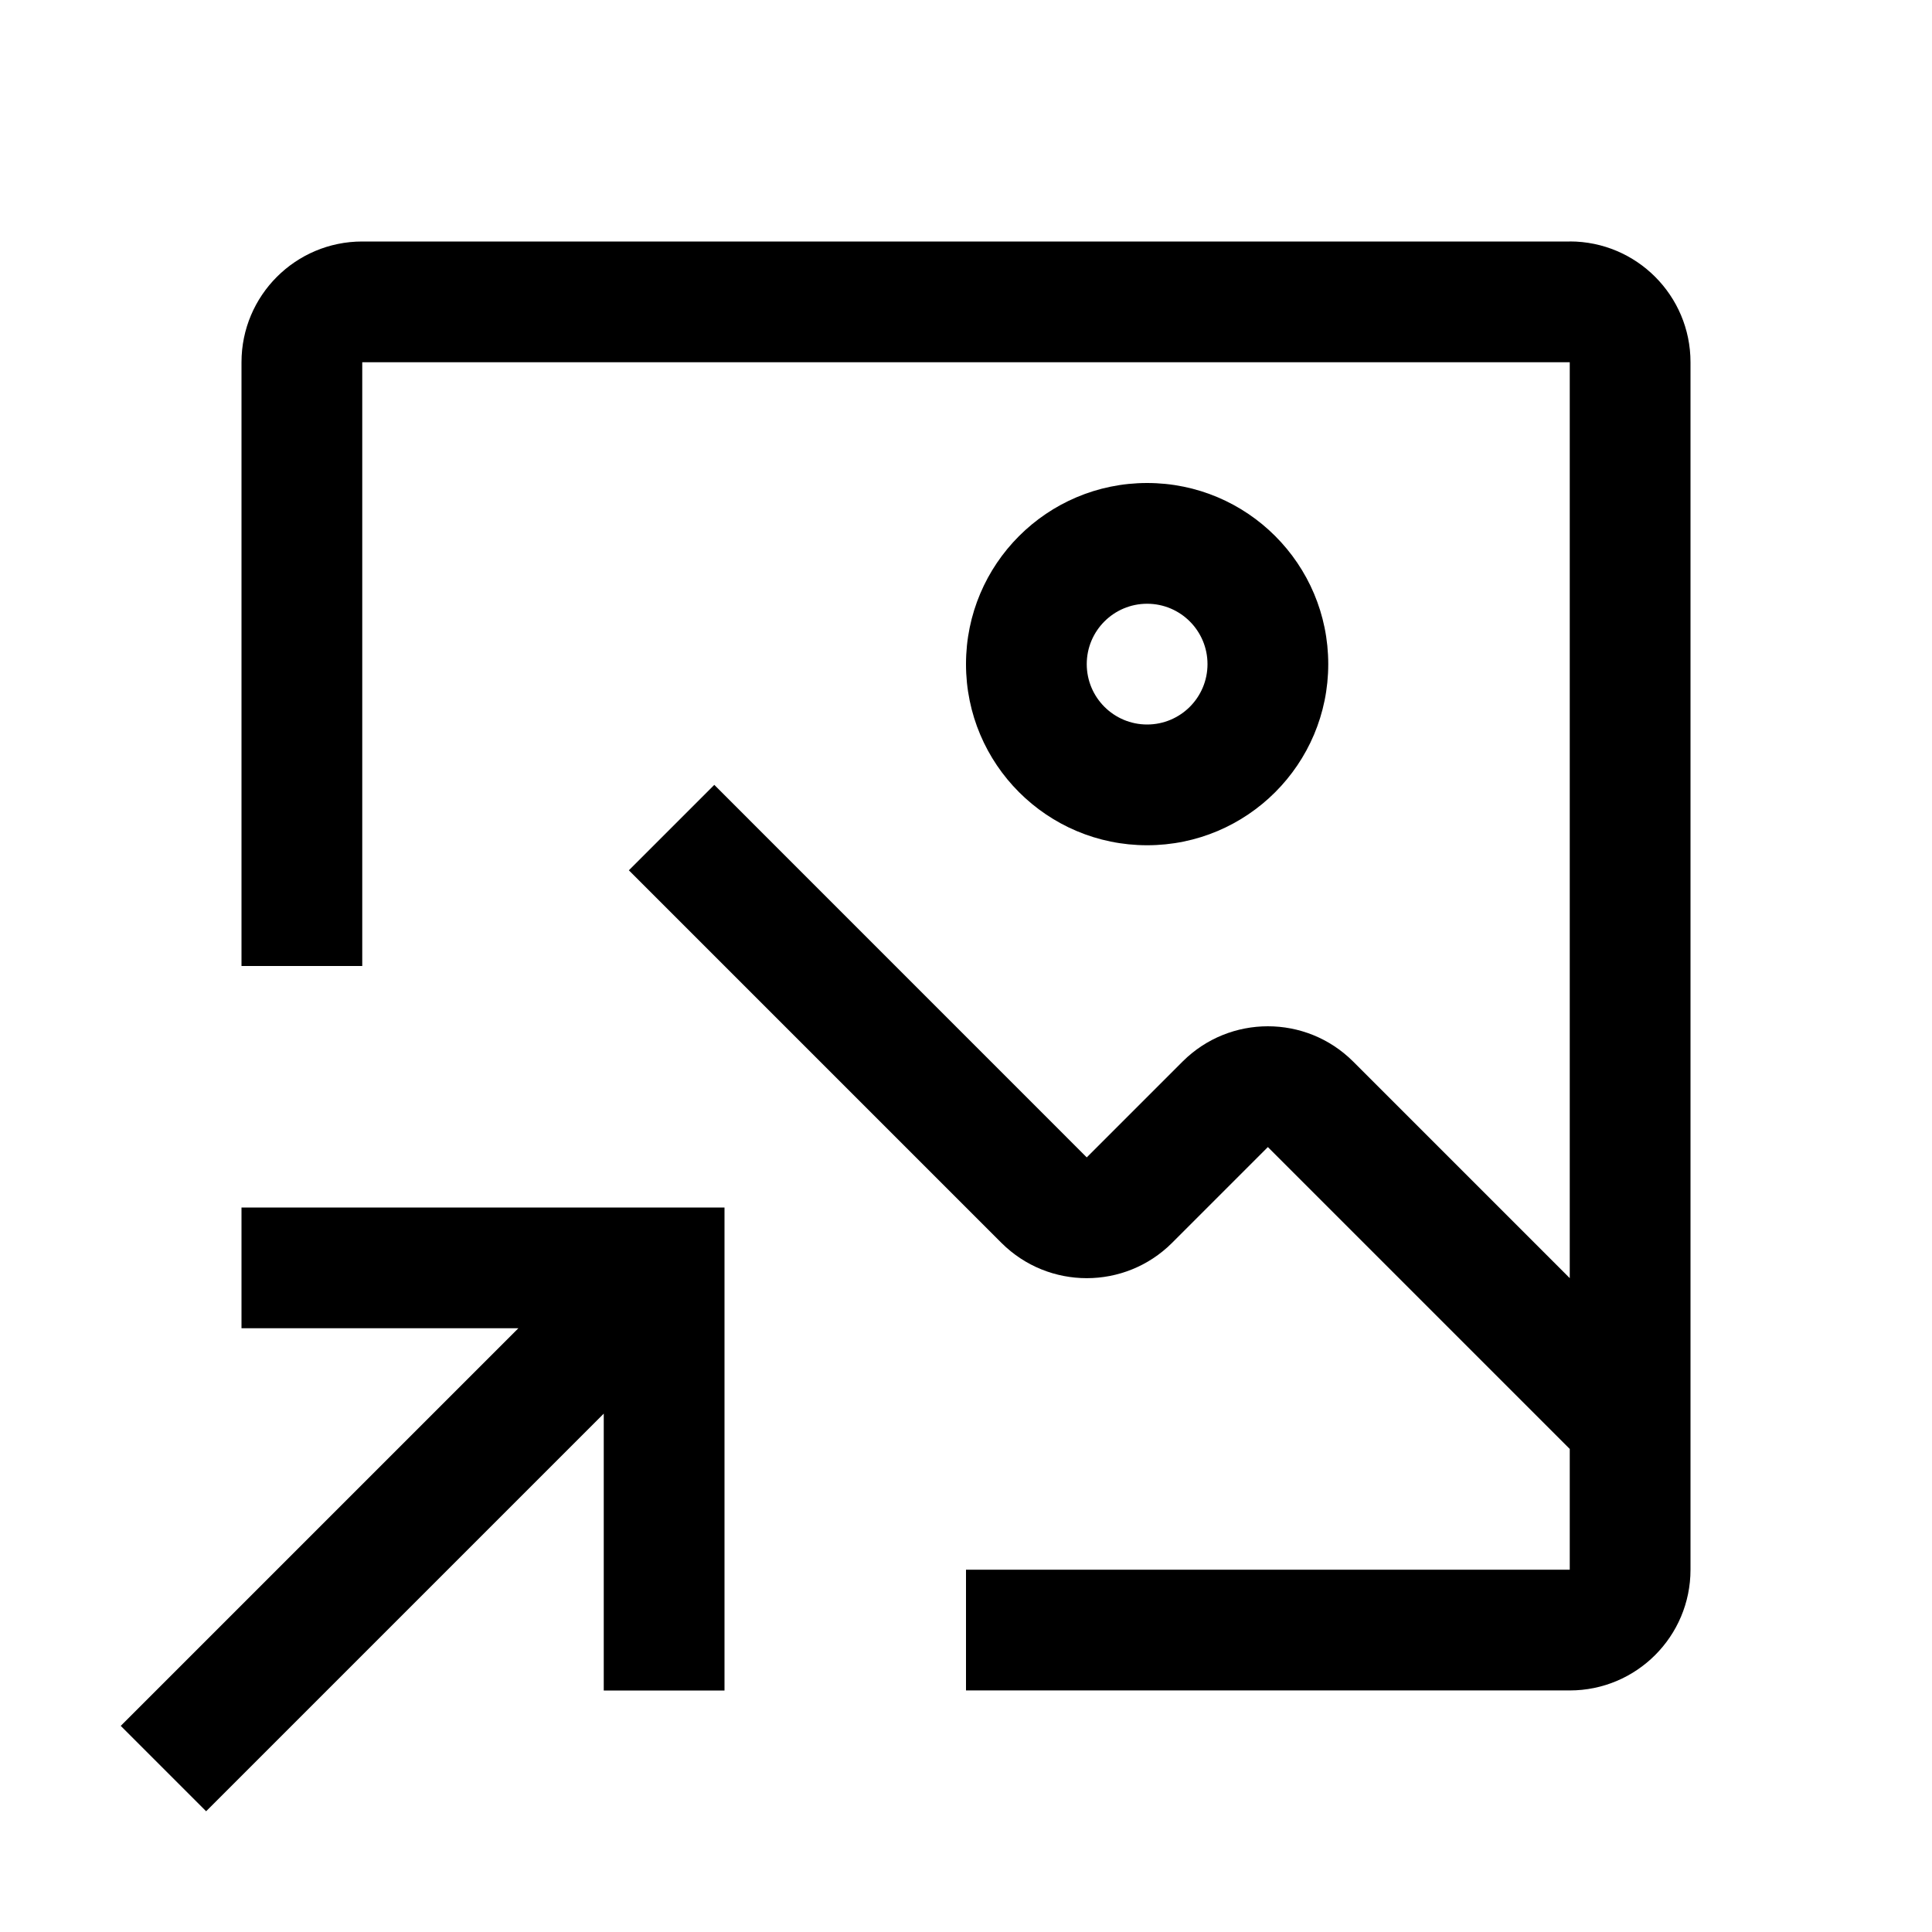
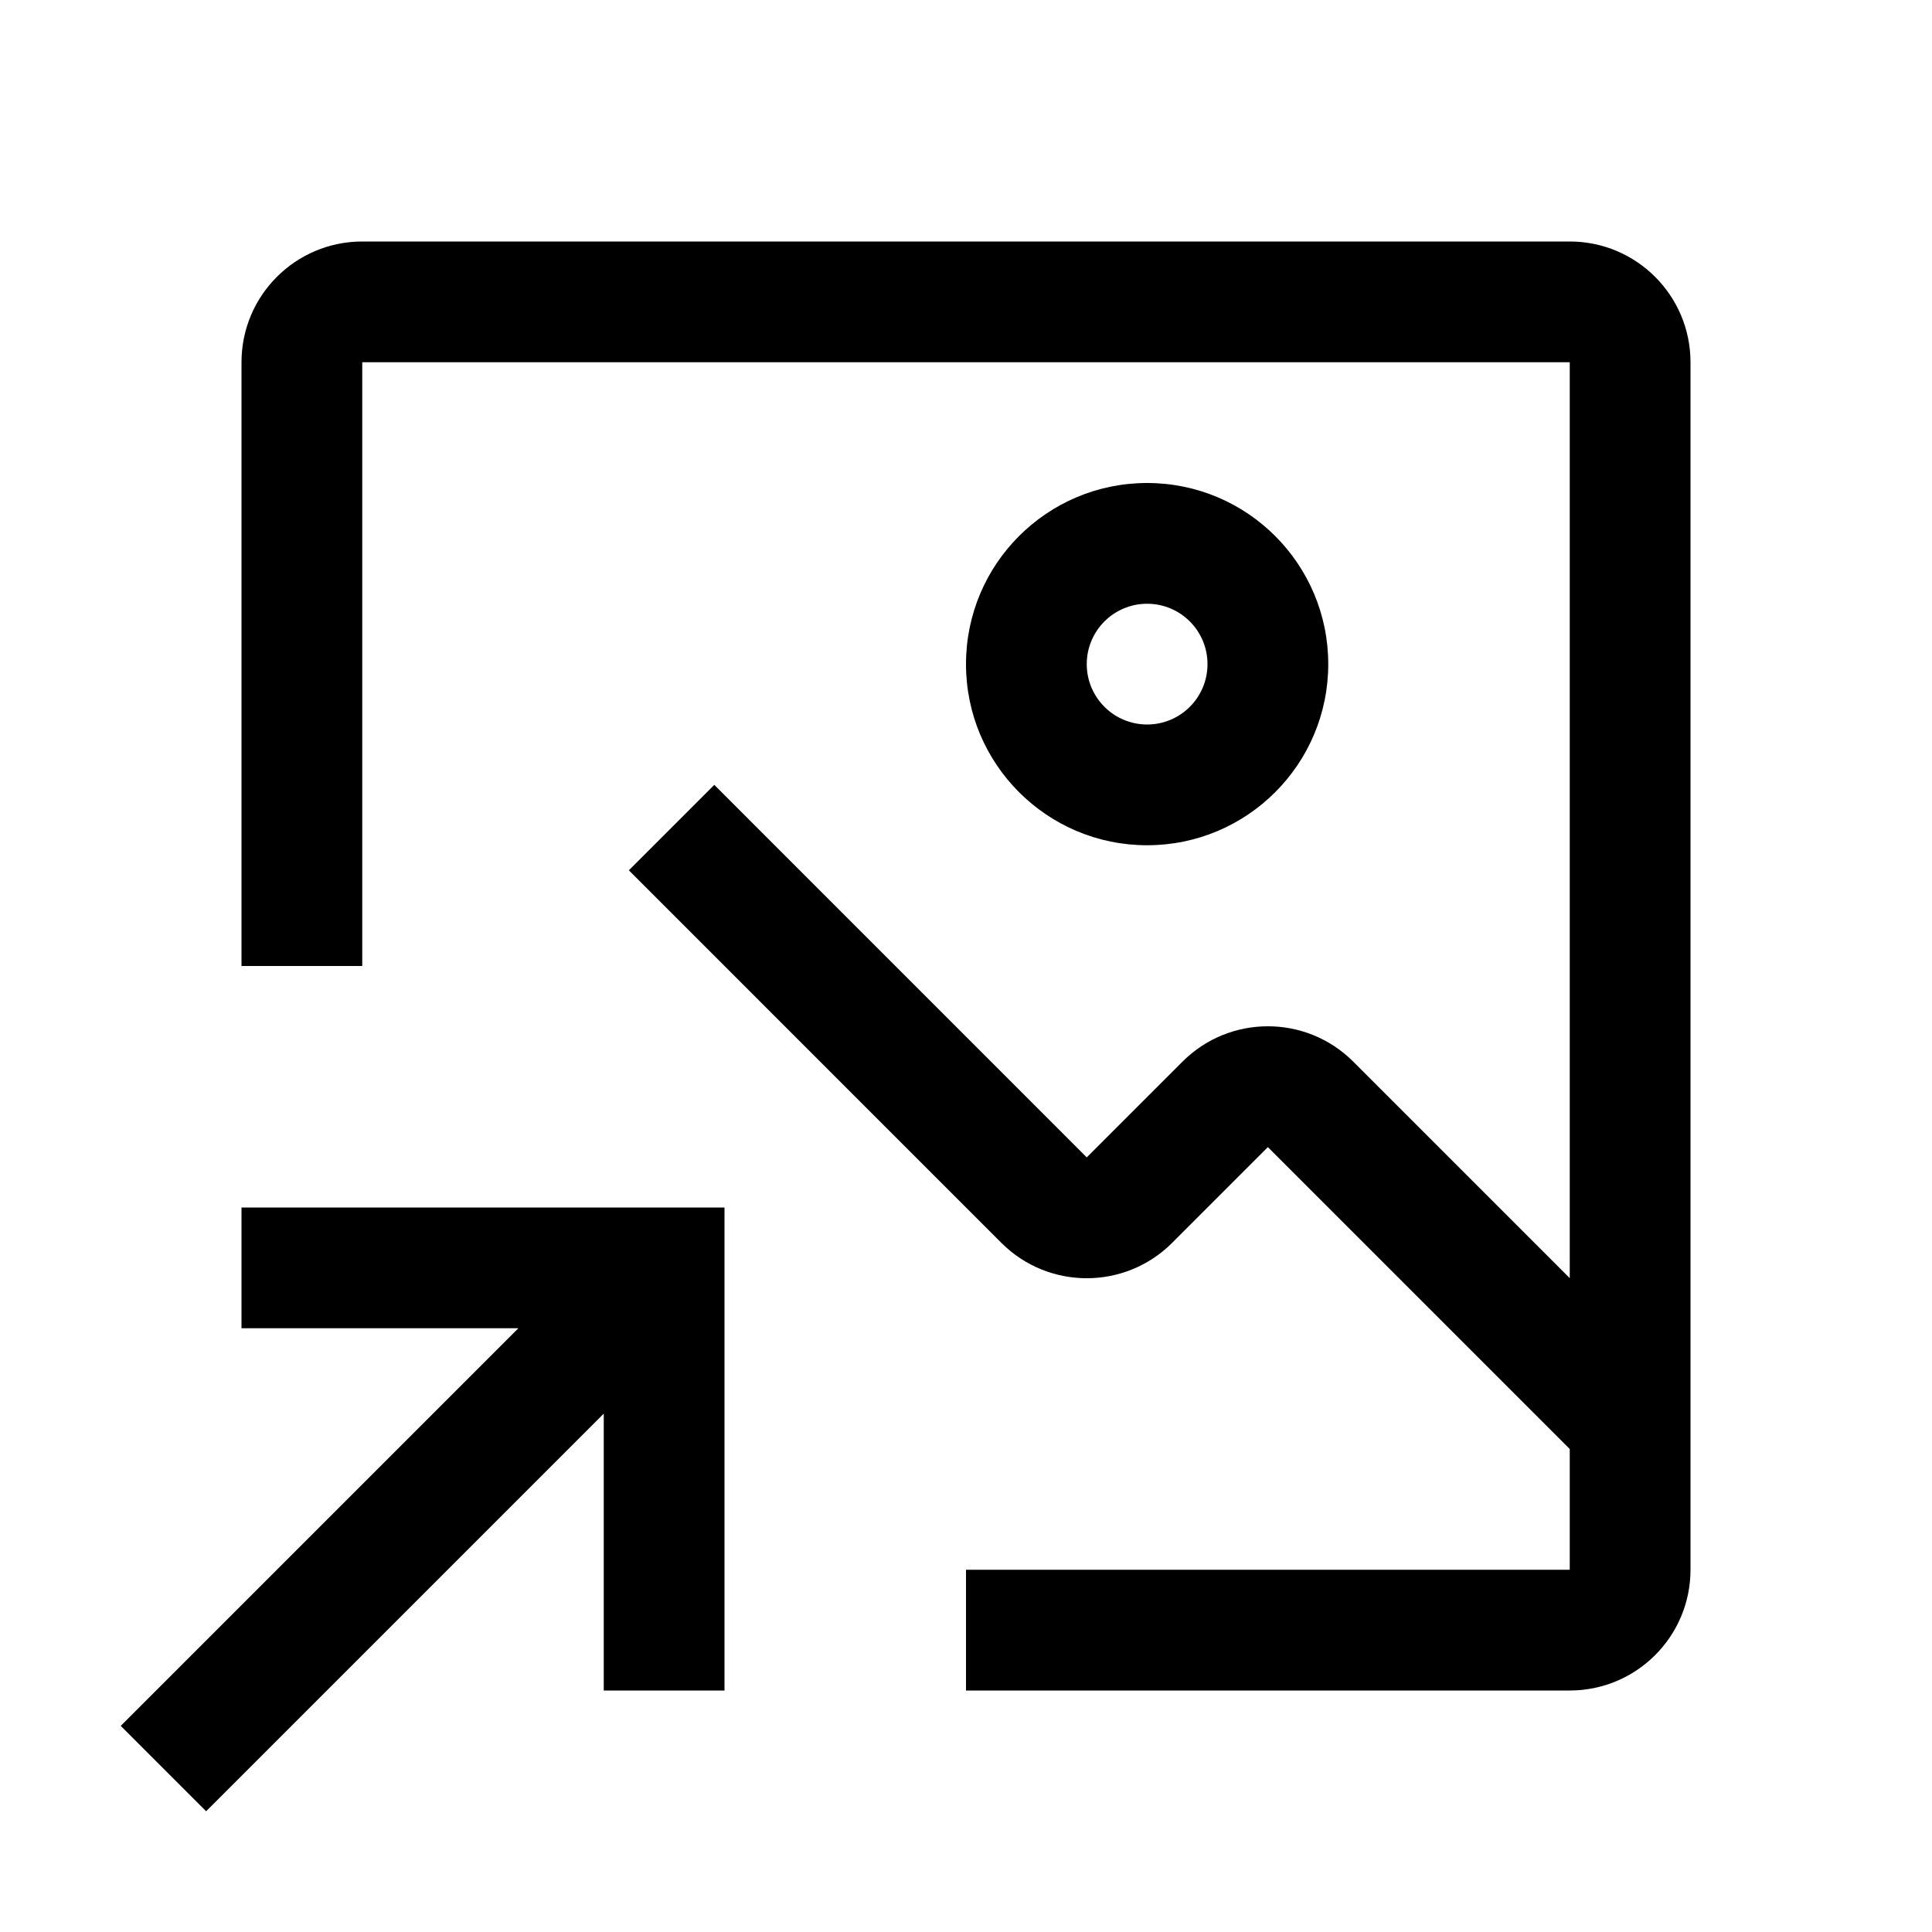
- <svg xmlns="http://www.w3.org/2000/svg" height="32" viewBox="0 0 32 32" width="32">
-   <path d="m4 20v2h4.586l-6.586 6.586 1.414 1.414 6.586-6.586v4.586h2v-8z" />
-   <path d="m19 14a3 3 0 1 0 -3-3 3 3 0 0 0 3 3zm0-4a1 1 0 1 1 -1 1 1 1 0 0 1 1-1z" />
-   <path d="m26 4h-20a2 2 0 0 0 -2 2v10h2v-10h20v15.17l-3.59-3.59a2 2 0 0 0 -2.82 0l-1.59 1.59-6.169-6.17-1.415 1.415 3.584 3.584 2.59 2.59a2 2 0 0 0 2.82 0l1.59-1.59 5 5v2h-10v2h10a2 2 0 0 0 2-2v-20a2 2 0 0 0 -2-2z" />
-   <path d="m0 0h32v32h-32z" fill="none" />
+ <svg xmlns="http://www.w3.org/2000/svg" id="icon" width="32" height="32" viewBox="0 0 32 32">
+   <defs>
+     <style>
+       .cls-1 {
+         fill: none;
+       }
+     </style>
+   </defs>
+   <polygon points="4 20 4 22 8.586 22 2 28.586 3.414 30 10 23.414 10 28 12 28 12 20 4 20" />
+   <path d="M19,14a3,3,0,1,0-3-3A3,3,0,0,0,19,14Zm0-4a1,1,0,1,1-1,1A1,1,0,0,1,19,10Z" />
+   <path d="M26,4H6A2,2,0,0,0,4,6V16H6V6H26V21.17l-3.59-3.59a2,2,0,0,0-2.82,0L18,19.17,11.831,13l-1.415,1.415L14,18l2.59,2.59a2,2,0,0,0,2.82,0L21,19l5,5v2H16v2H26a2,2,0,0,0,2-2V6A2,2,0,0,0,26,4Z" />
+   <rect id="_Transparent_Rectangle_" data-name="&lt;Transparent Rectangle&gt;" class="cls-1" width="32" height="32" />
</svg>
